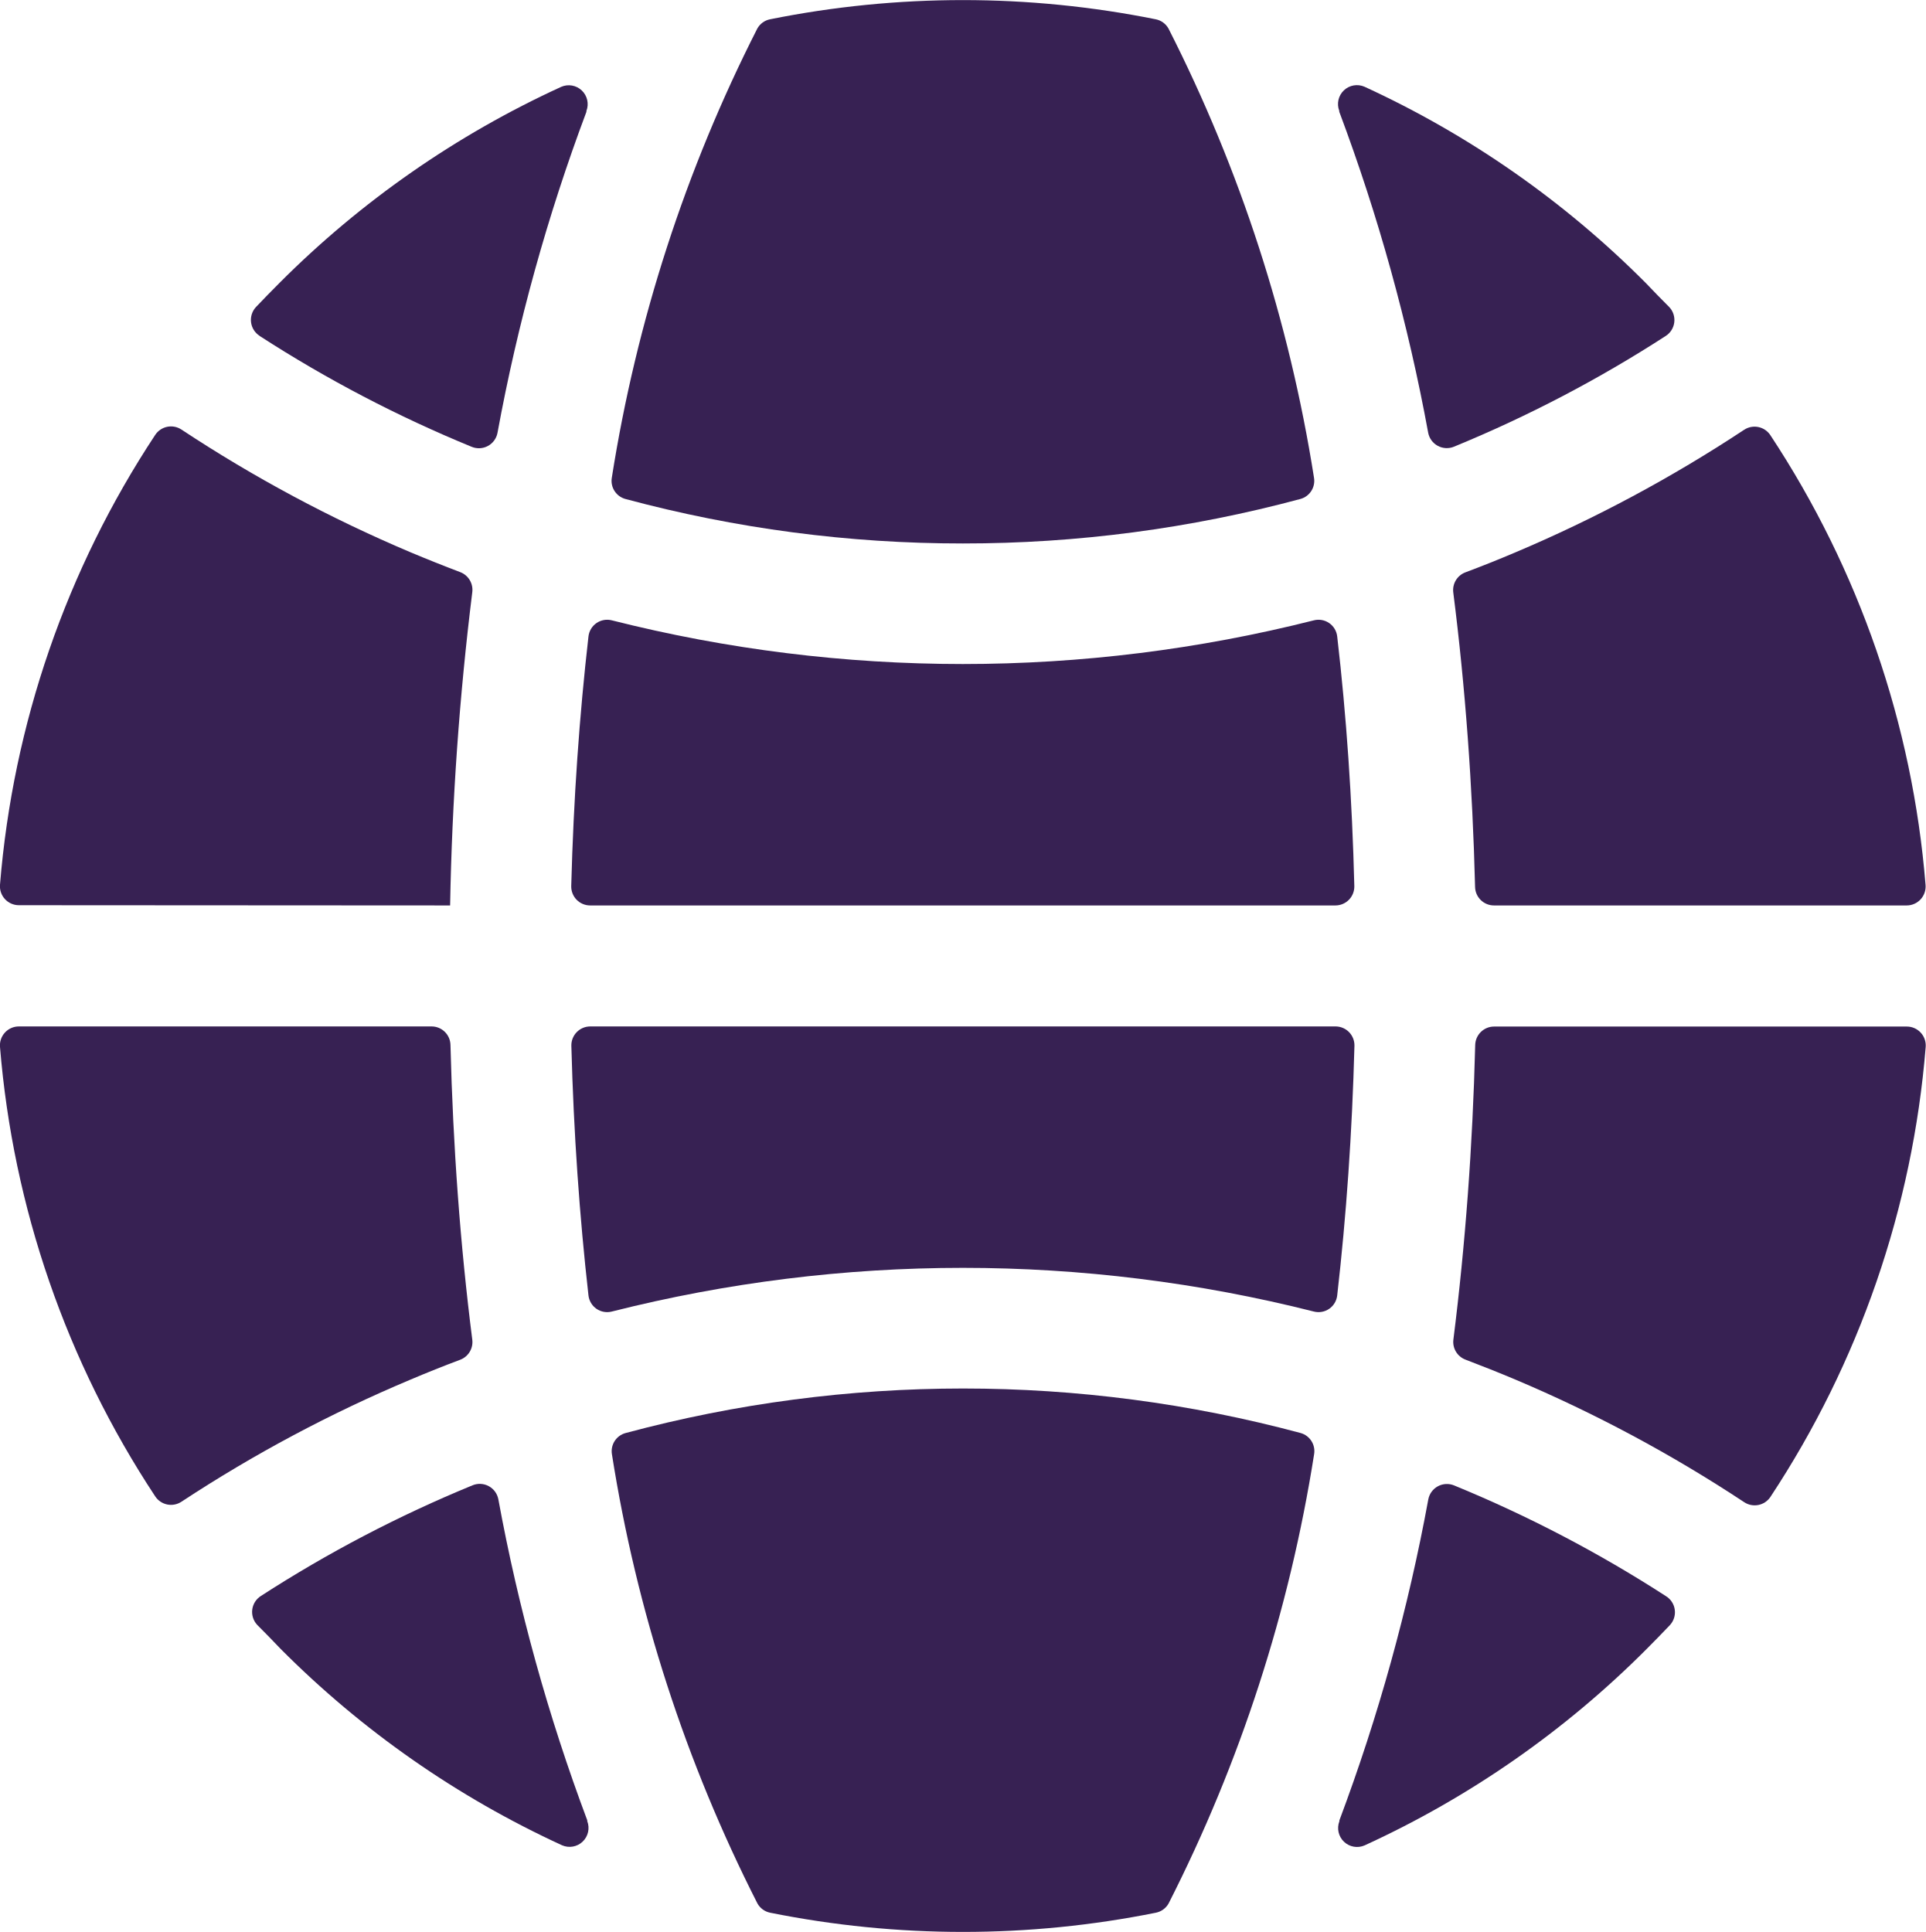
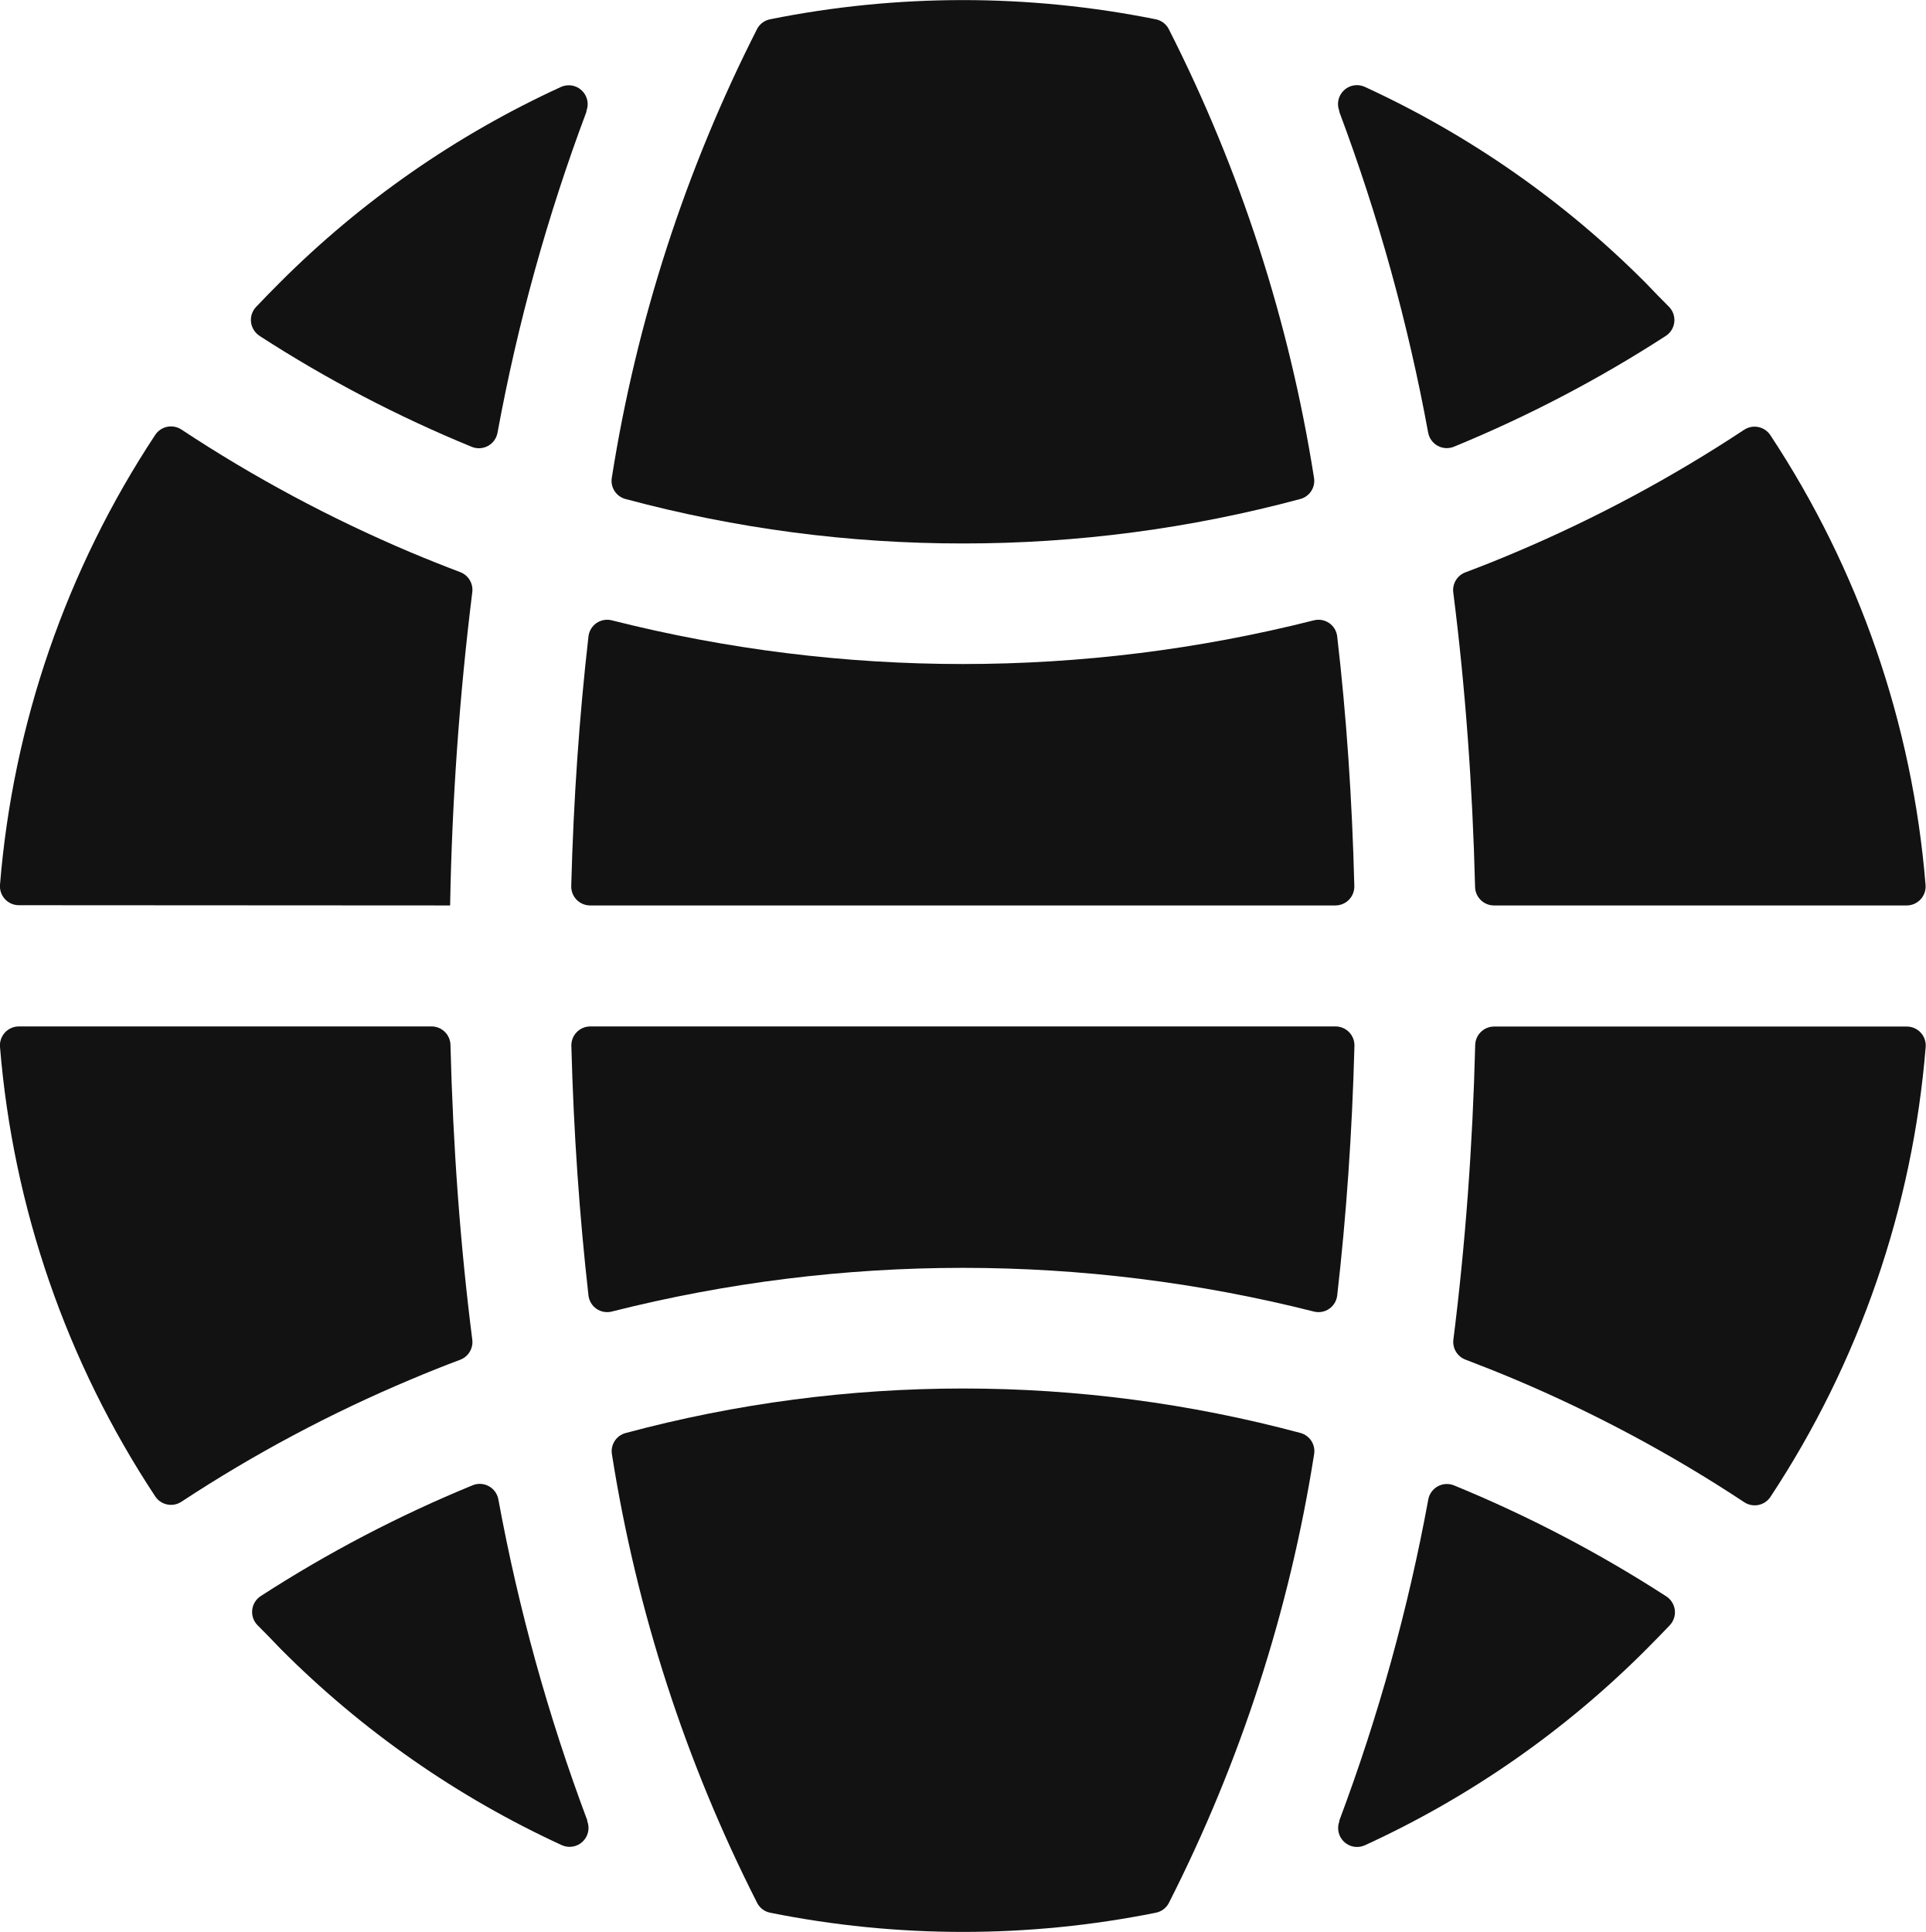
<svg xmlns="http://www.w3.org/2000/svg" id="WebIcon" width="15.98" height="16.033" viewBox="0 0 15.98 16.033">
  <defs>
    <style>
-             .cls-1{fill:#372153}
+             .cls-1{fill:#121212;}
        </style>
  </defs>
  <path id="Path_22179" d="M158.61 272h-6.184a.157.157 0 0 0-.157.16c.019.725.068 1.417.142 2.072a.156.156 0 0 0 .194.134 11.881 11.881 0 0 1 5.825 0 .156.156 0 0 0 .194-.134c.075-.655.124-1.347.143-2.072a.157.157 0 0 0-.157-.16z" class="cls-1" transform="translate(-147.528 -263.482)" />
  <path id="Path_22180" d="M158.624 164.409a.156.156 0 0 0-.194-.134 11.881 11.881 0 0 1-5.825 0 .156.156 0 0 0-.194.134c-.075.655-.124 1.347-.143 2.072a.157.157 0 0 0 .157.16h6.184a.157.157 0 0 0 .157-.16c-.018-.725-.066-1.417-.142-2.072z" class="cls-1" transform="translate(-147.528 -159.127)" />
  <path id="Path_22181" d="M168.75 3.962a12.515 12.515 0 0 0-1.207-3.725.156.156 0 0 0-.106-.077 8.114 8.114 0 0 0-3.2 0 .156.156 0 0 0-.106.077 12.515 12.515 0 0 0-1.207 3.726.156.156 0 0 0 .113.178 10.752 10.752 0 0 0 2.8.369 10.751 10.751 0 0 0 2.8-.369.156.156 0 0 0 .113-.179z" class="cls-1" transform="translate(-157.847)" />
  <path id="Path_22182" d="M355.572 22.583a.157.157 0 0 0-.21.2v.007a15.621 15.621 0 0 1 .738 2.665.157.157 0 0 0 .214.115 10.754 10.754 0 0 0 1.757-.919.157.157 0 0 0 .03-.239q-.1-.1-.195-.2a8.015 8.015 0 0 0-2.334-1.629z" class="cls-1" transform="translate(-344.249 -21.863)" />
  <path id="Path_22183" d="M386.276 117.086h3.424a.157.157 0 0 0 .156-.17 7.94 7.94 0 0 0-1.288-3.733.157.157 0 0 0-.218-.044 11.736 11.736 0 0 1-1.9 1.018q-.205.087-.413.165a.157.157 0 0 0-.1.166c.1.786.16 1.606.181 2.445a.157.157 0 0 0 .158.153z" class="cls-1" transform="translate(-373.878 -109.572)" />
  <path id="Path_22184" d="M162.925 368.547a12.516 12.516 0 0 0 1.207 3.726.156.156 0 0 0 .106.077 8.114 8.114 0 0 0 3.2 0 .156.156 0 0 0 .106-.077 12.514 12.514 0 0 0 1.207-3.726.156.156 0 0 0-.112-.178 10.8 10.8 0 0 0-5.6 0 .156.156 0 0 0-.114.178z" class="cls-1" transform="translate(-157.847 -356.477)" />
  <path id="Path_22185" d="M4.287 274.931q.205-.087.413-.165a.157.157 0 0 0 .1-.166c-.1-.786-.16-1.606-.181-2.445a.157.157 0 0 0-.156-.155H1.037a.157.157 0 0 0-.156.17 7.94 7.94 0 0 0 1.288 3.73.157.157 0 0 0 .218.044 11.728 11.728 0 0 1 1.9-1.013z" class="cls-1" transform="translate(-.881 -263.482)" />
  <path id="Path_22186" d="M358.074 394.142a10.754 10.754 0 0 0-1.758-.919.157.157 0 0 0-.214.115 15.609 15.609 0 0 1-.738 2.665v.007a.157.157 0 0 0 .21.2 8.016 8.016 0 0 0 2.337-1.627q.1-.1.195-.2a.157.157 0 0 0-.032-.241z" class="cls-1" transform="translate(-344.25 -380.896)" />
  <path id="Path_22187" d="M386.119 272.152c-.021.839-.082 1.659-.181 2.445a.157.157 0 0 0 .1.166q.208.079.413.165a11.744 11.744 0 0 1 1.9 1.018.157.157 0 0 0 .218-.044 7.94 7.94 0 0 0 1.288-3.733.157.157 0 0 0-.156-.17h-3.426a.157.157 0 0 0-.156.153z" class="cls-1" transform="translate(-373.878 -263.48)" />
  <path id="Path_22188" d="M67.493 24.65a10.755 10.755 0 0 0 1.758.919.157.157 0 0 0 .214-.115 15.612 15.612 0 0 1 .738-2.665v-.007a.157.157 0 0 0-.21-.2 8.017 8.017 0 0 0-2.337 1.627q-.1.1-.195.2a.157.157 0 0 0 .03.239z" class="cls-1" transform="translate(-65.337 -21.861)" />
  <path id="Path_22189" d="M4.616 117.086a24.721 24.721 0 0 1 .184-2.6.157.157 0 0 0-.1-.166q-.208-.079-.413-.165a11.741 11.741 0 0 1-1.9-1.018.157.157 0 0 0-.218.044 7.94 7.94 0 0 0-1.288 3.733.157.157 0 0 0 .156.17z" class="cls-1" transform="translate(-.881 -109.572)" />
  <path id="Path_22190" d="M70 396.209a.157.157 0 0 0 .21-.2v-.007a15.617 15.617 0 0 1-.738-2.665.157.157 0 0 0-.214-.115 10.754 10.754 0 0 0-1.757.919.157.157 0 0 0-.03.239q.1.1.195.2A8.014 8.014 0 0 0 70 396.209z" class="cls-1" transform="translate(-65.337 -380.896)" />
</svg>
